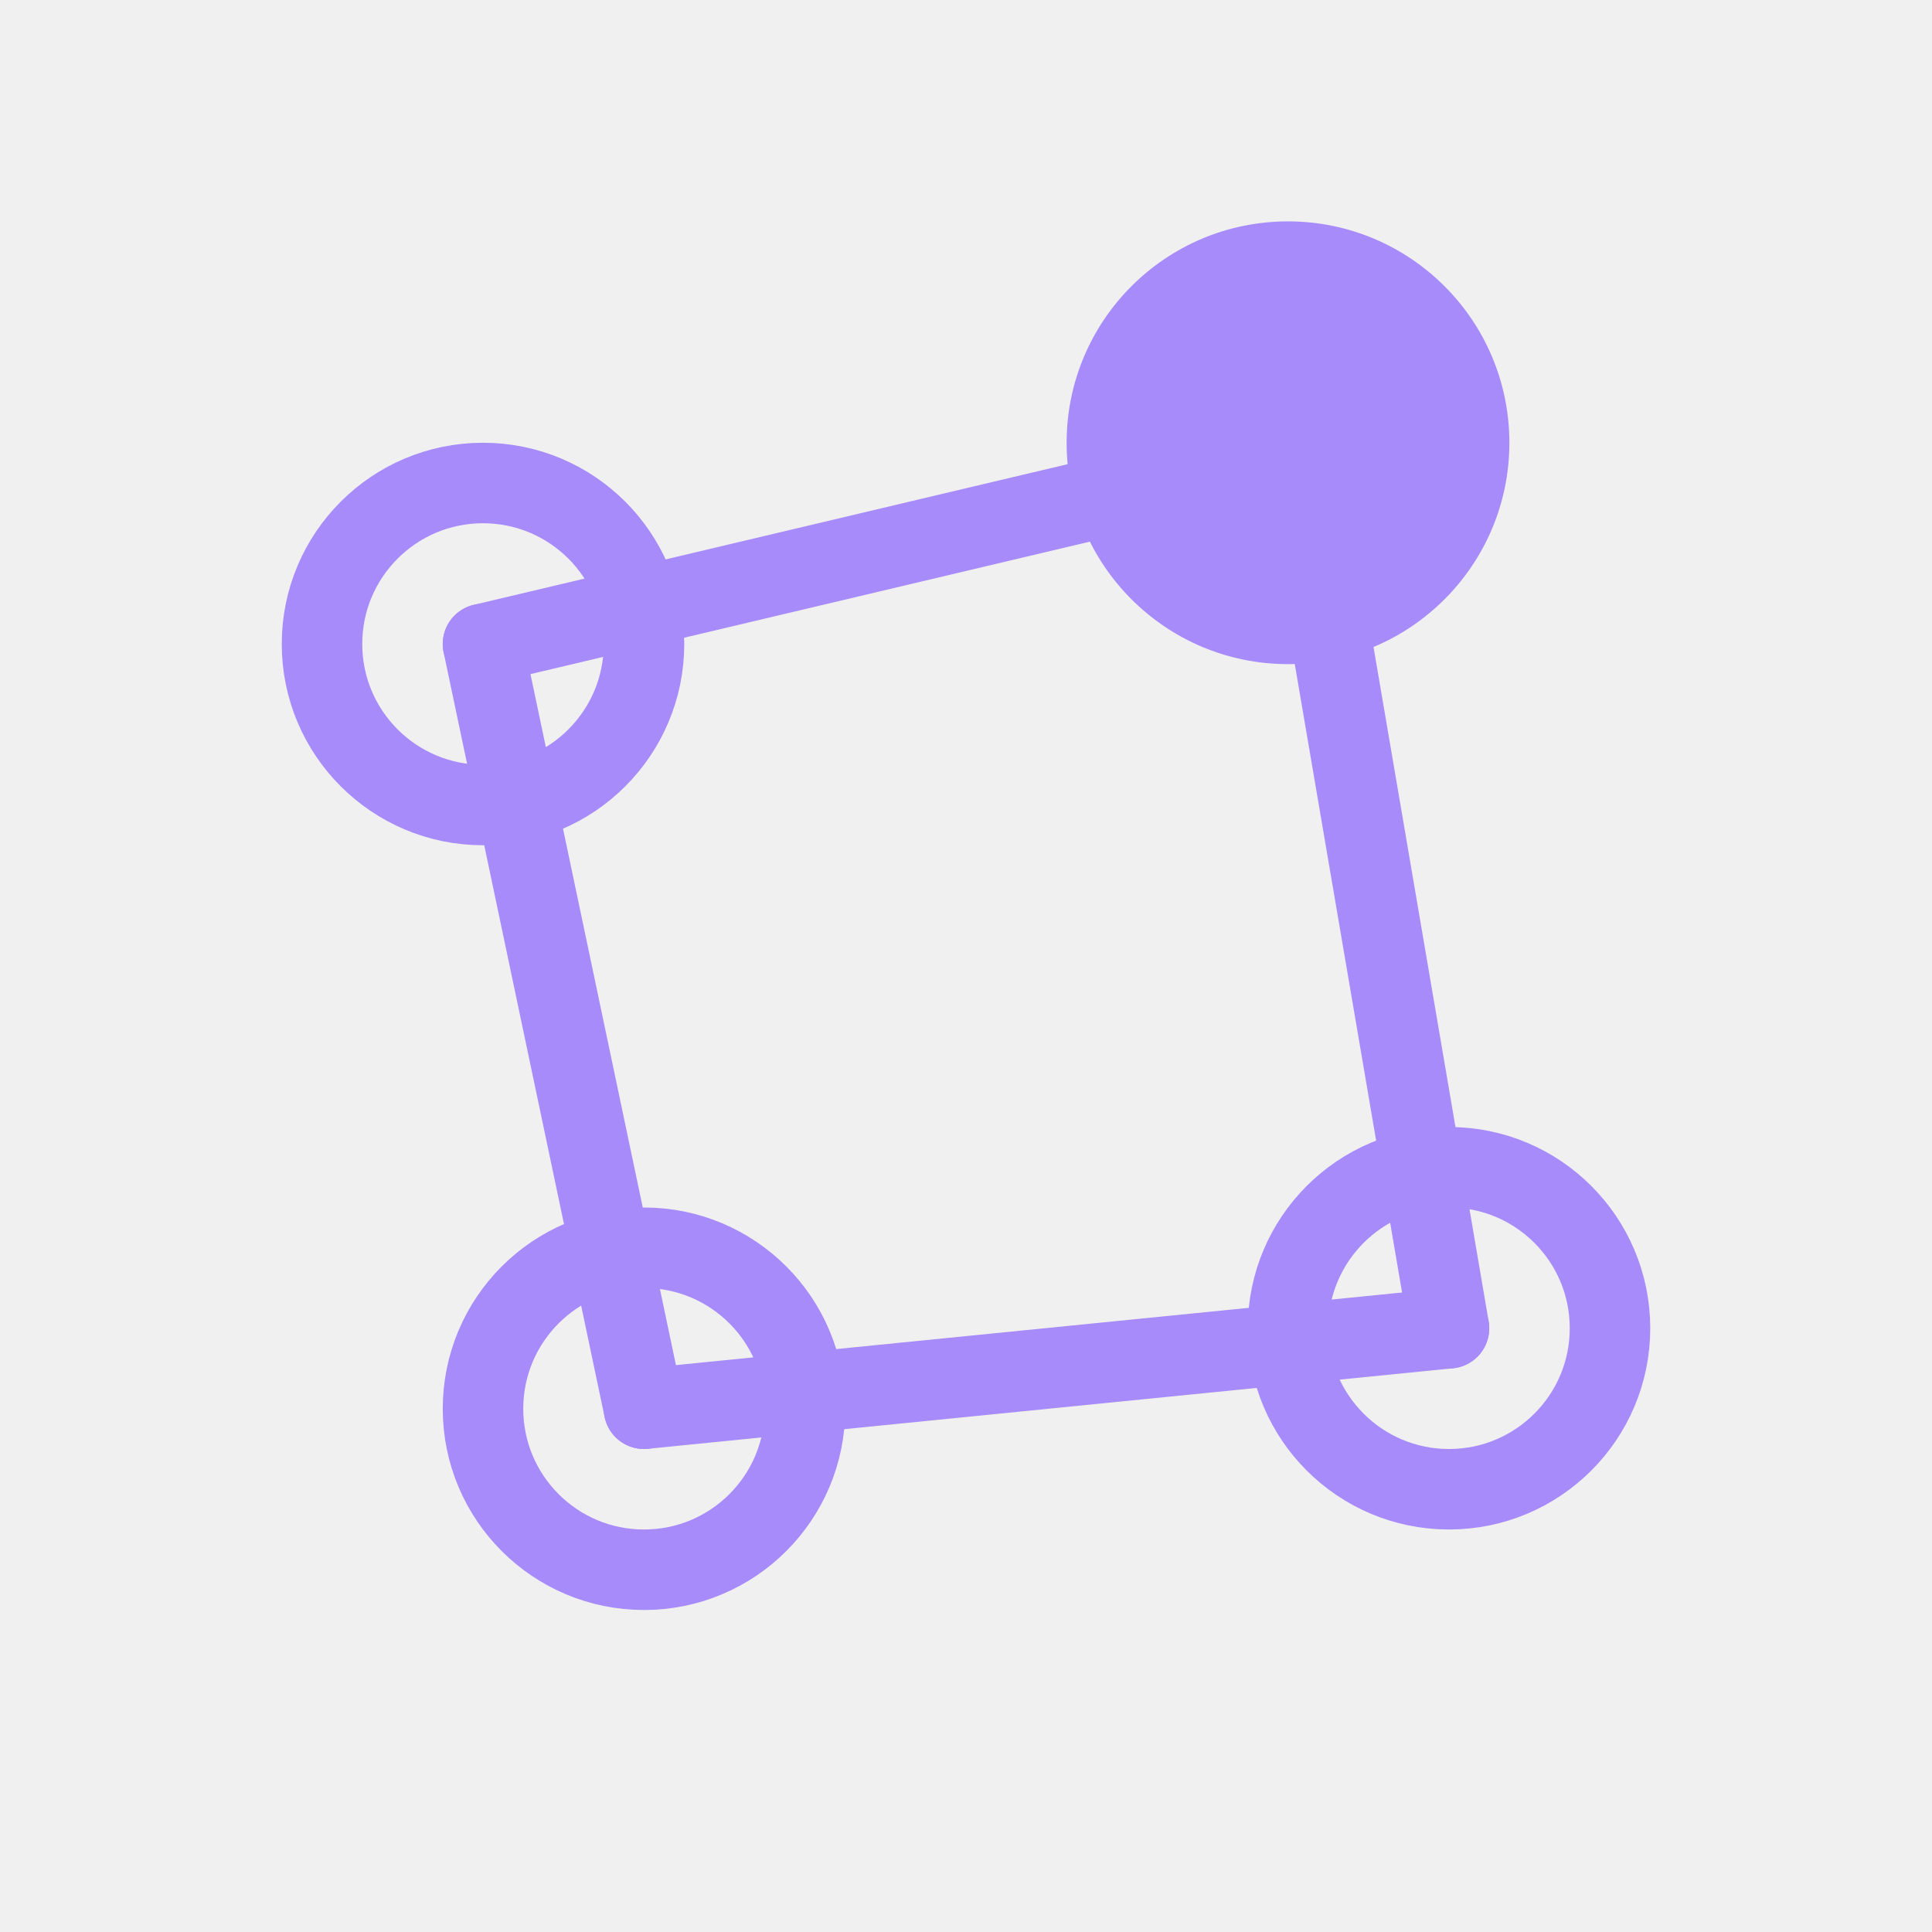
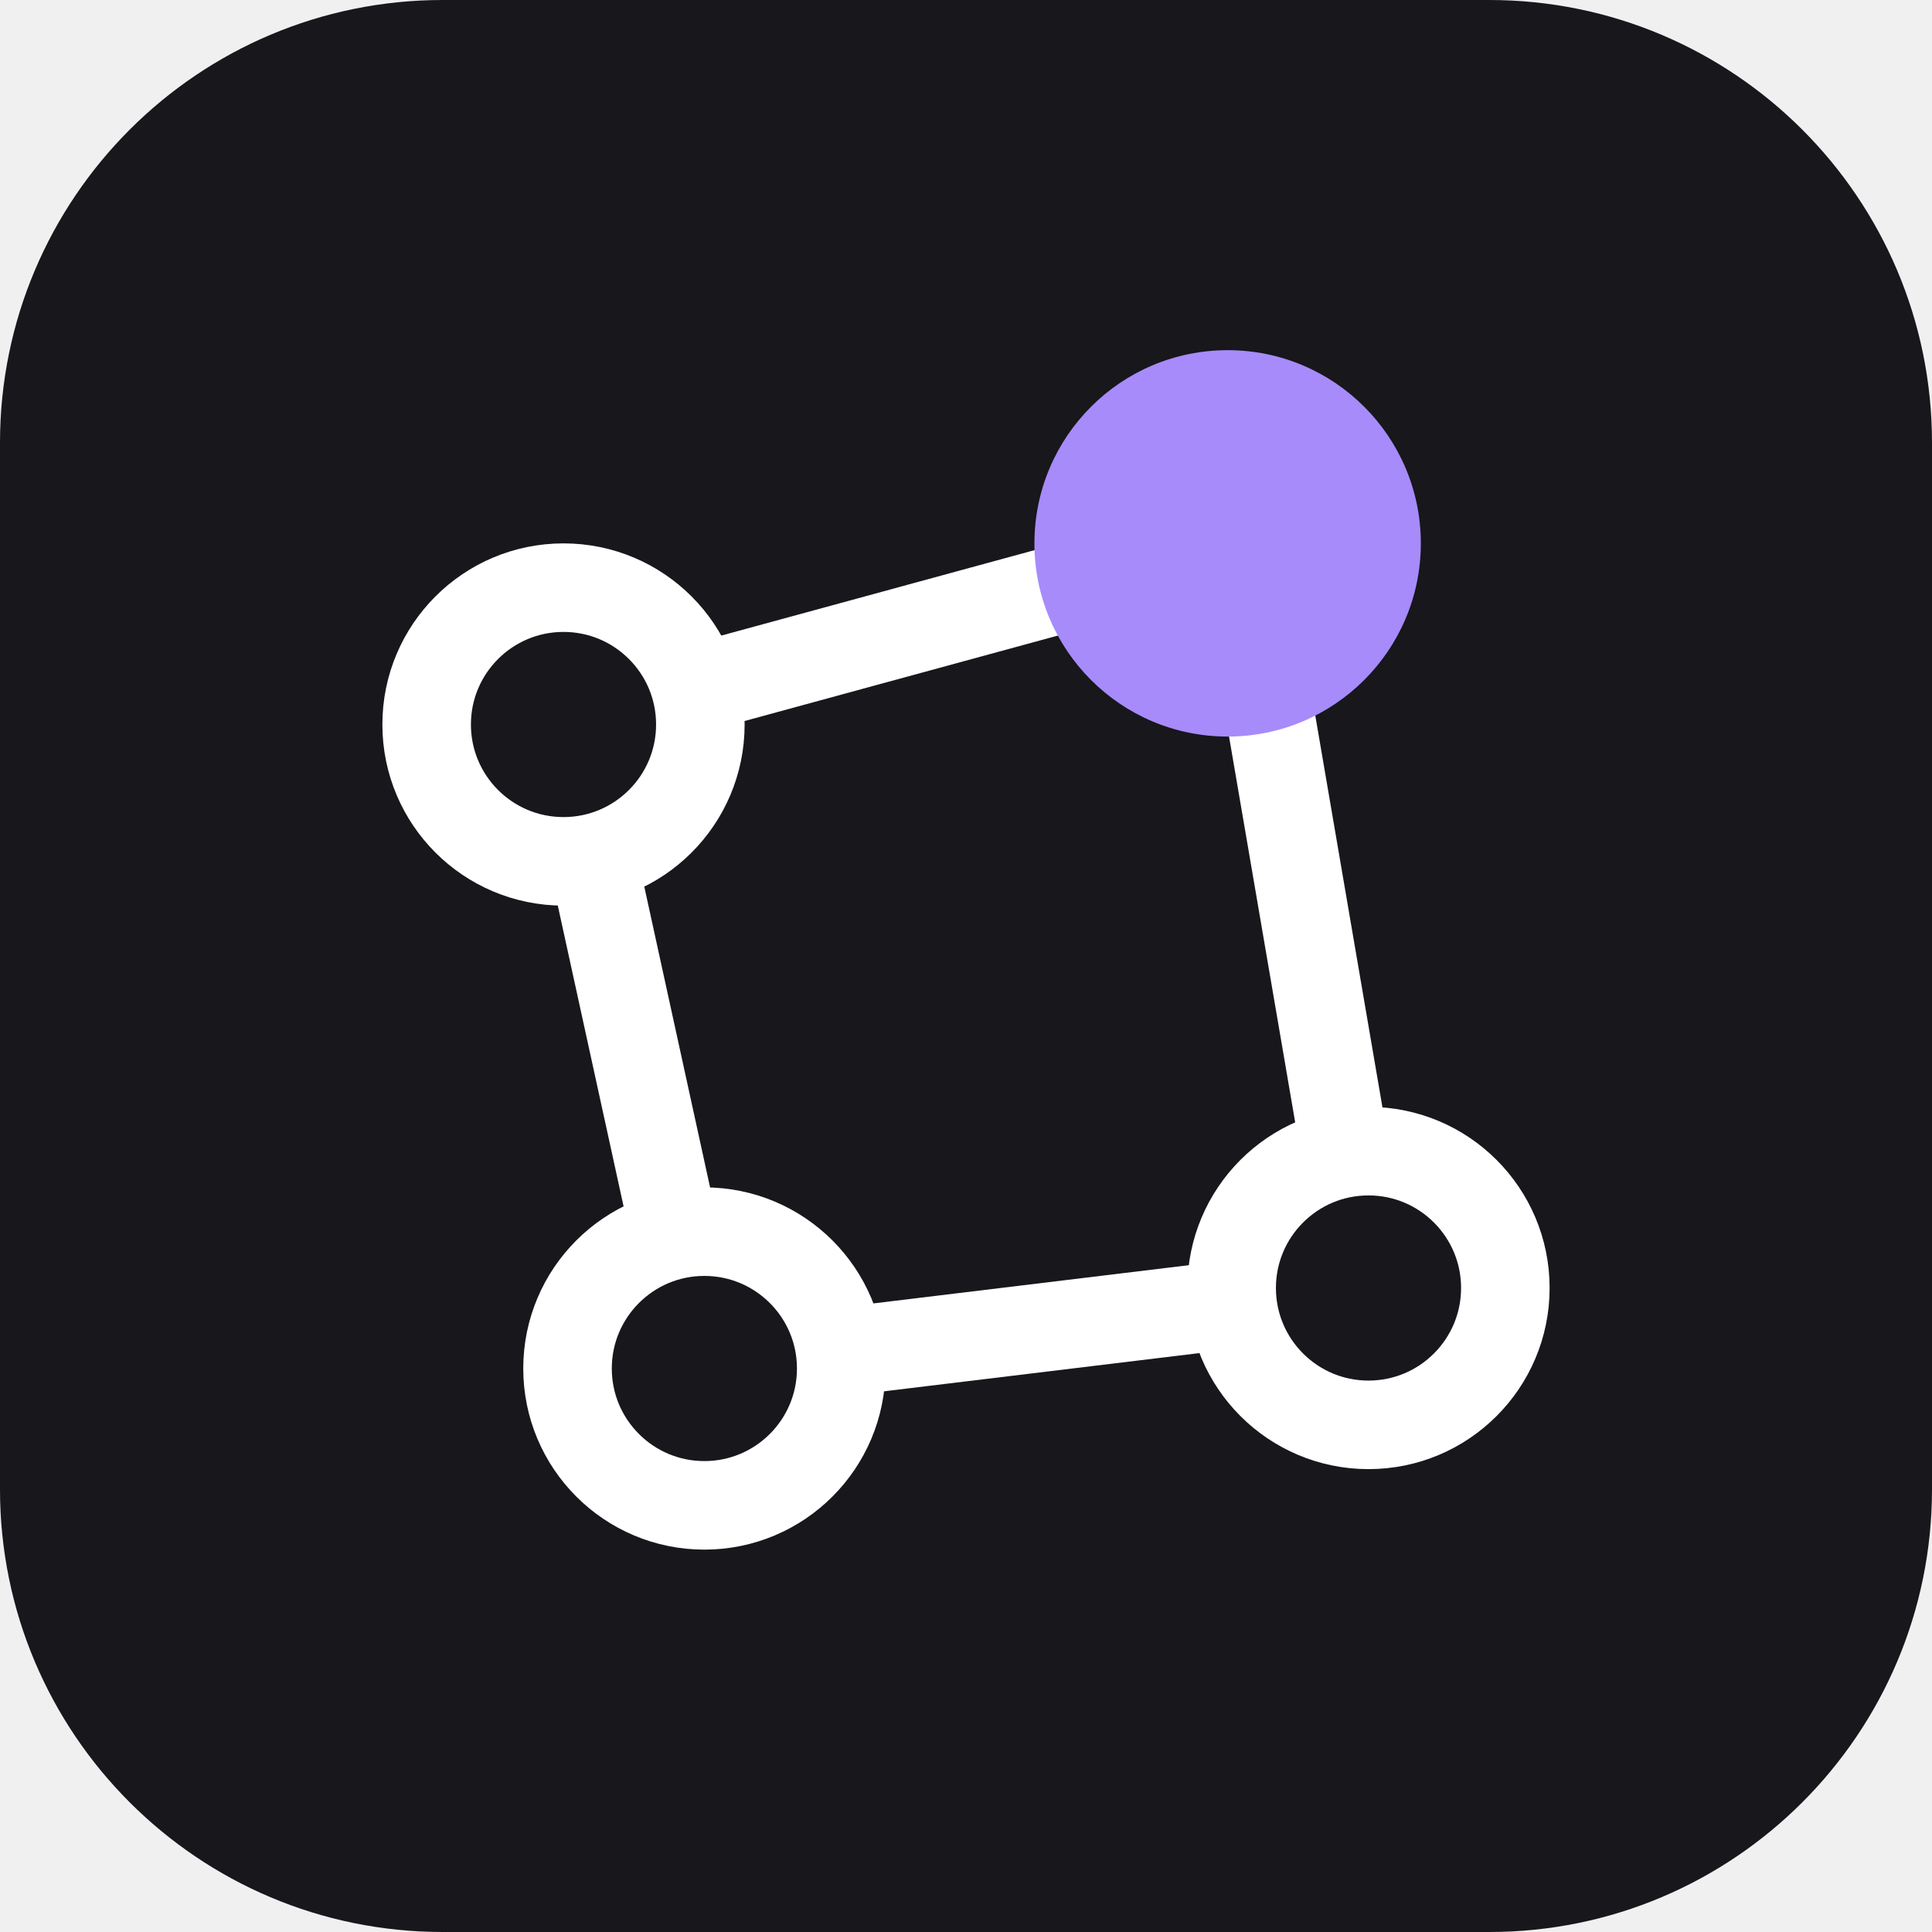
- <svg xmlns="http://www.w3.org/2000/svg" width="96" height="96" viewBox="0 0 48 48" fill="none" role="img" aria-label="shirube">
-   <g stroke="#a78bfa" stroke-width="2" stroke-linecap="round">
-     <line x1="12" y1="16" x2="31" y2="11.5" />
-     <line x1="12" y1="16" x2="16" y2="35" />
-     <line x1="32.5" y1="12.5" x2="36" y2="33" />
-     <line x1="16" y1="35" x2="36" y2="33" />
-     <circle cx="12" cy="16" r="4" fill="none" />
-     <circle cx="16" cy="35" r="4" fill="none" />
-     <circle cx="36" cy="33" r="4" fill="none" />
+ <svg xmlns="http://www.w3.org/2000/svg" width="96" height="96" viewBox="0 0 48 48" role="img" aria-label="shirube">
+   <rect width="48" height="48" rx="11" fill="#17171c" />
+   <g fill="none" stroke="#ffffff" stroke-width="2.2" stroke-linecap="round">
+     <line x1="14" y1="18" x2="30.5" y2="13.5" />
+     <line x1="14" y1="18" x2="17.5" y2="34" />
+     <line x1="31" y1="14.5" x2="34" y2="32" />
+     <line x1="17.5" y1="34" x2="34" y2="32" />
+     <circle cx="14" cy="18" r="3.4" fill="#17171c" />
+     <circle cx="17.5" cy="34" r="3.4" fill="#17171c" />
+     <circle cx="34" cy="32" r="3.4" fill="#17171c" />
  </g>
-   <circle cx="32" cy="11" r="5.5" fill="#a78bfa" />
+   <circle cx="30.5" cy="13.5" r="4.8" fill="#a78bfa" />
</svg>
